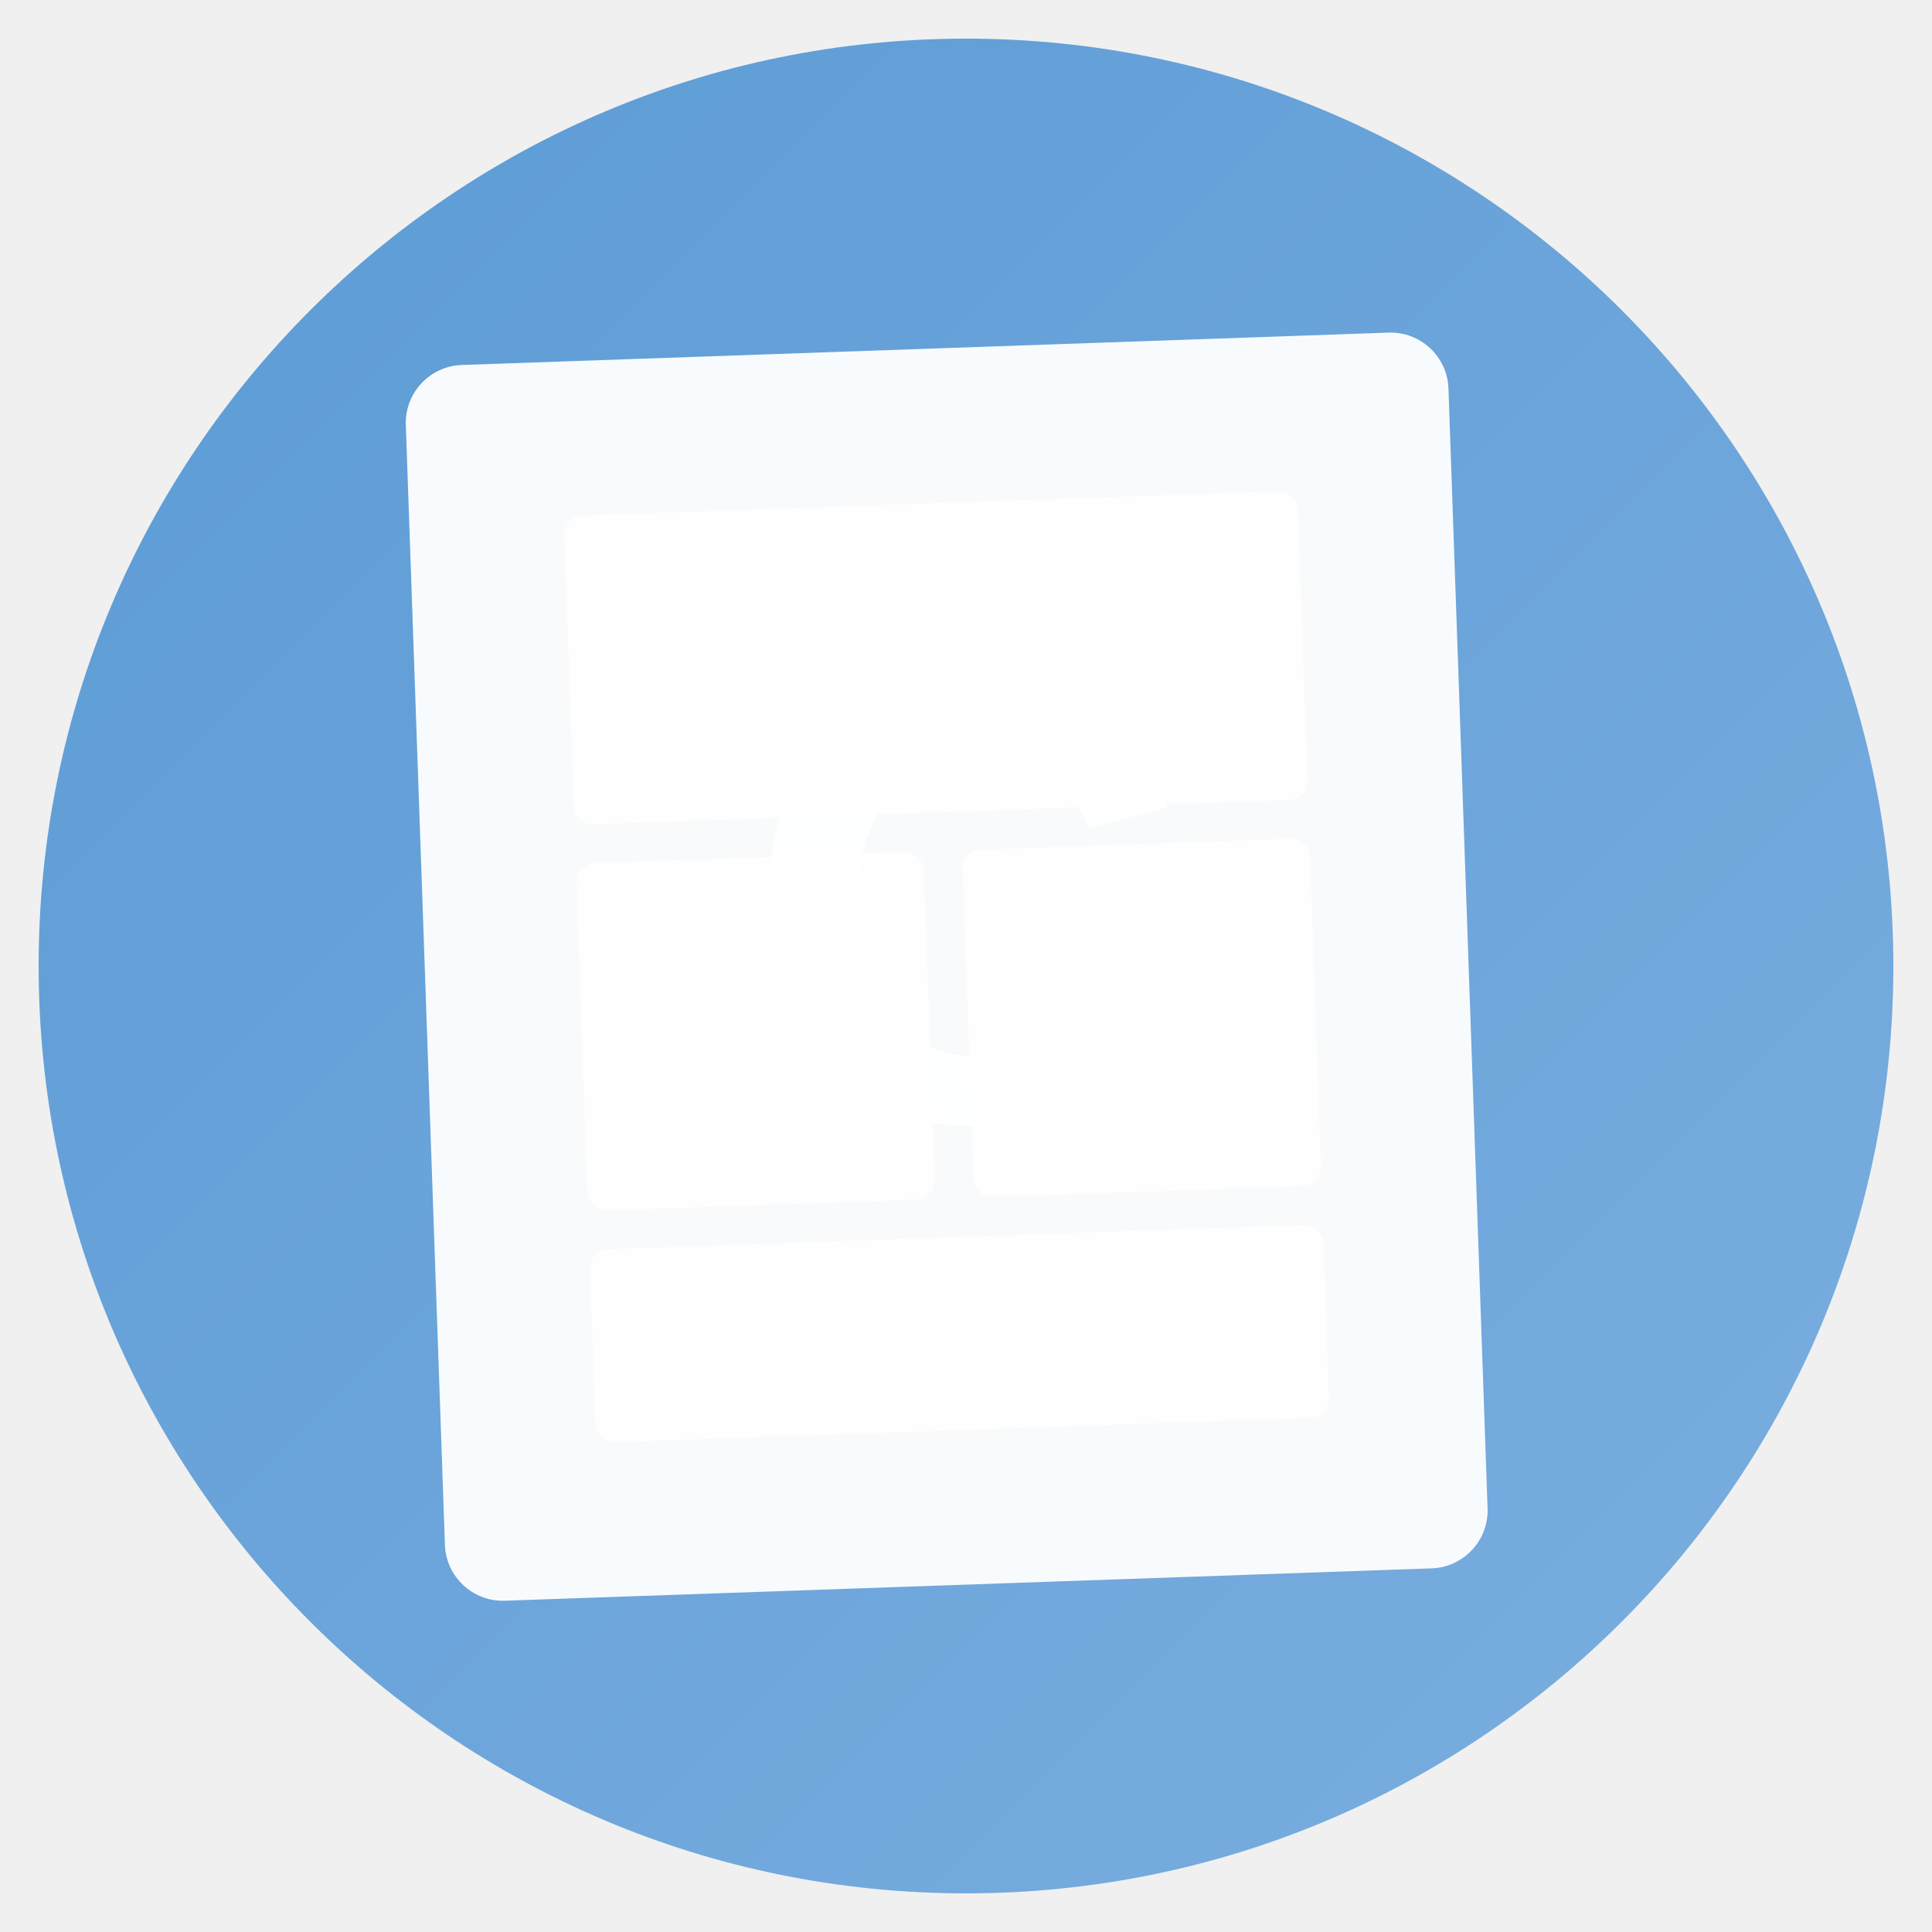
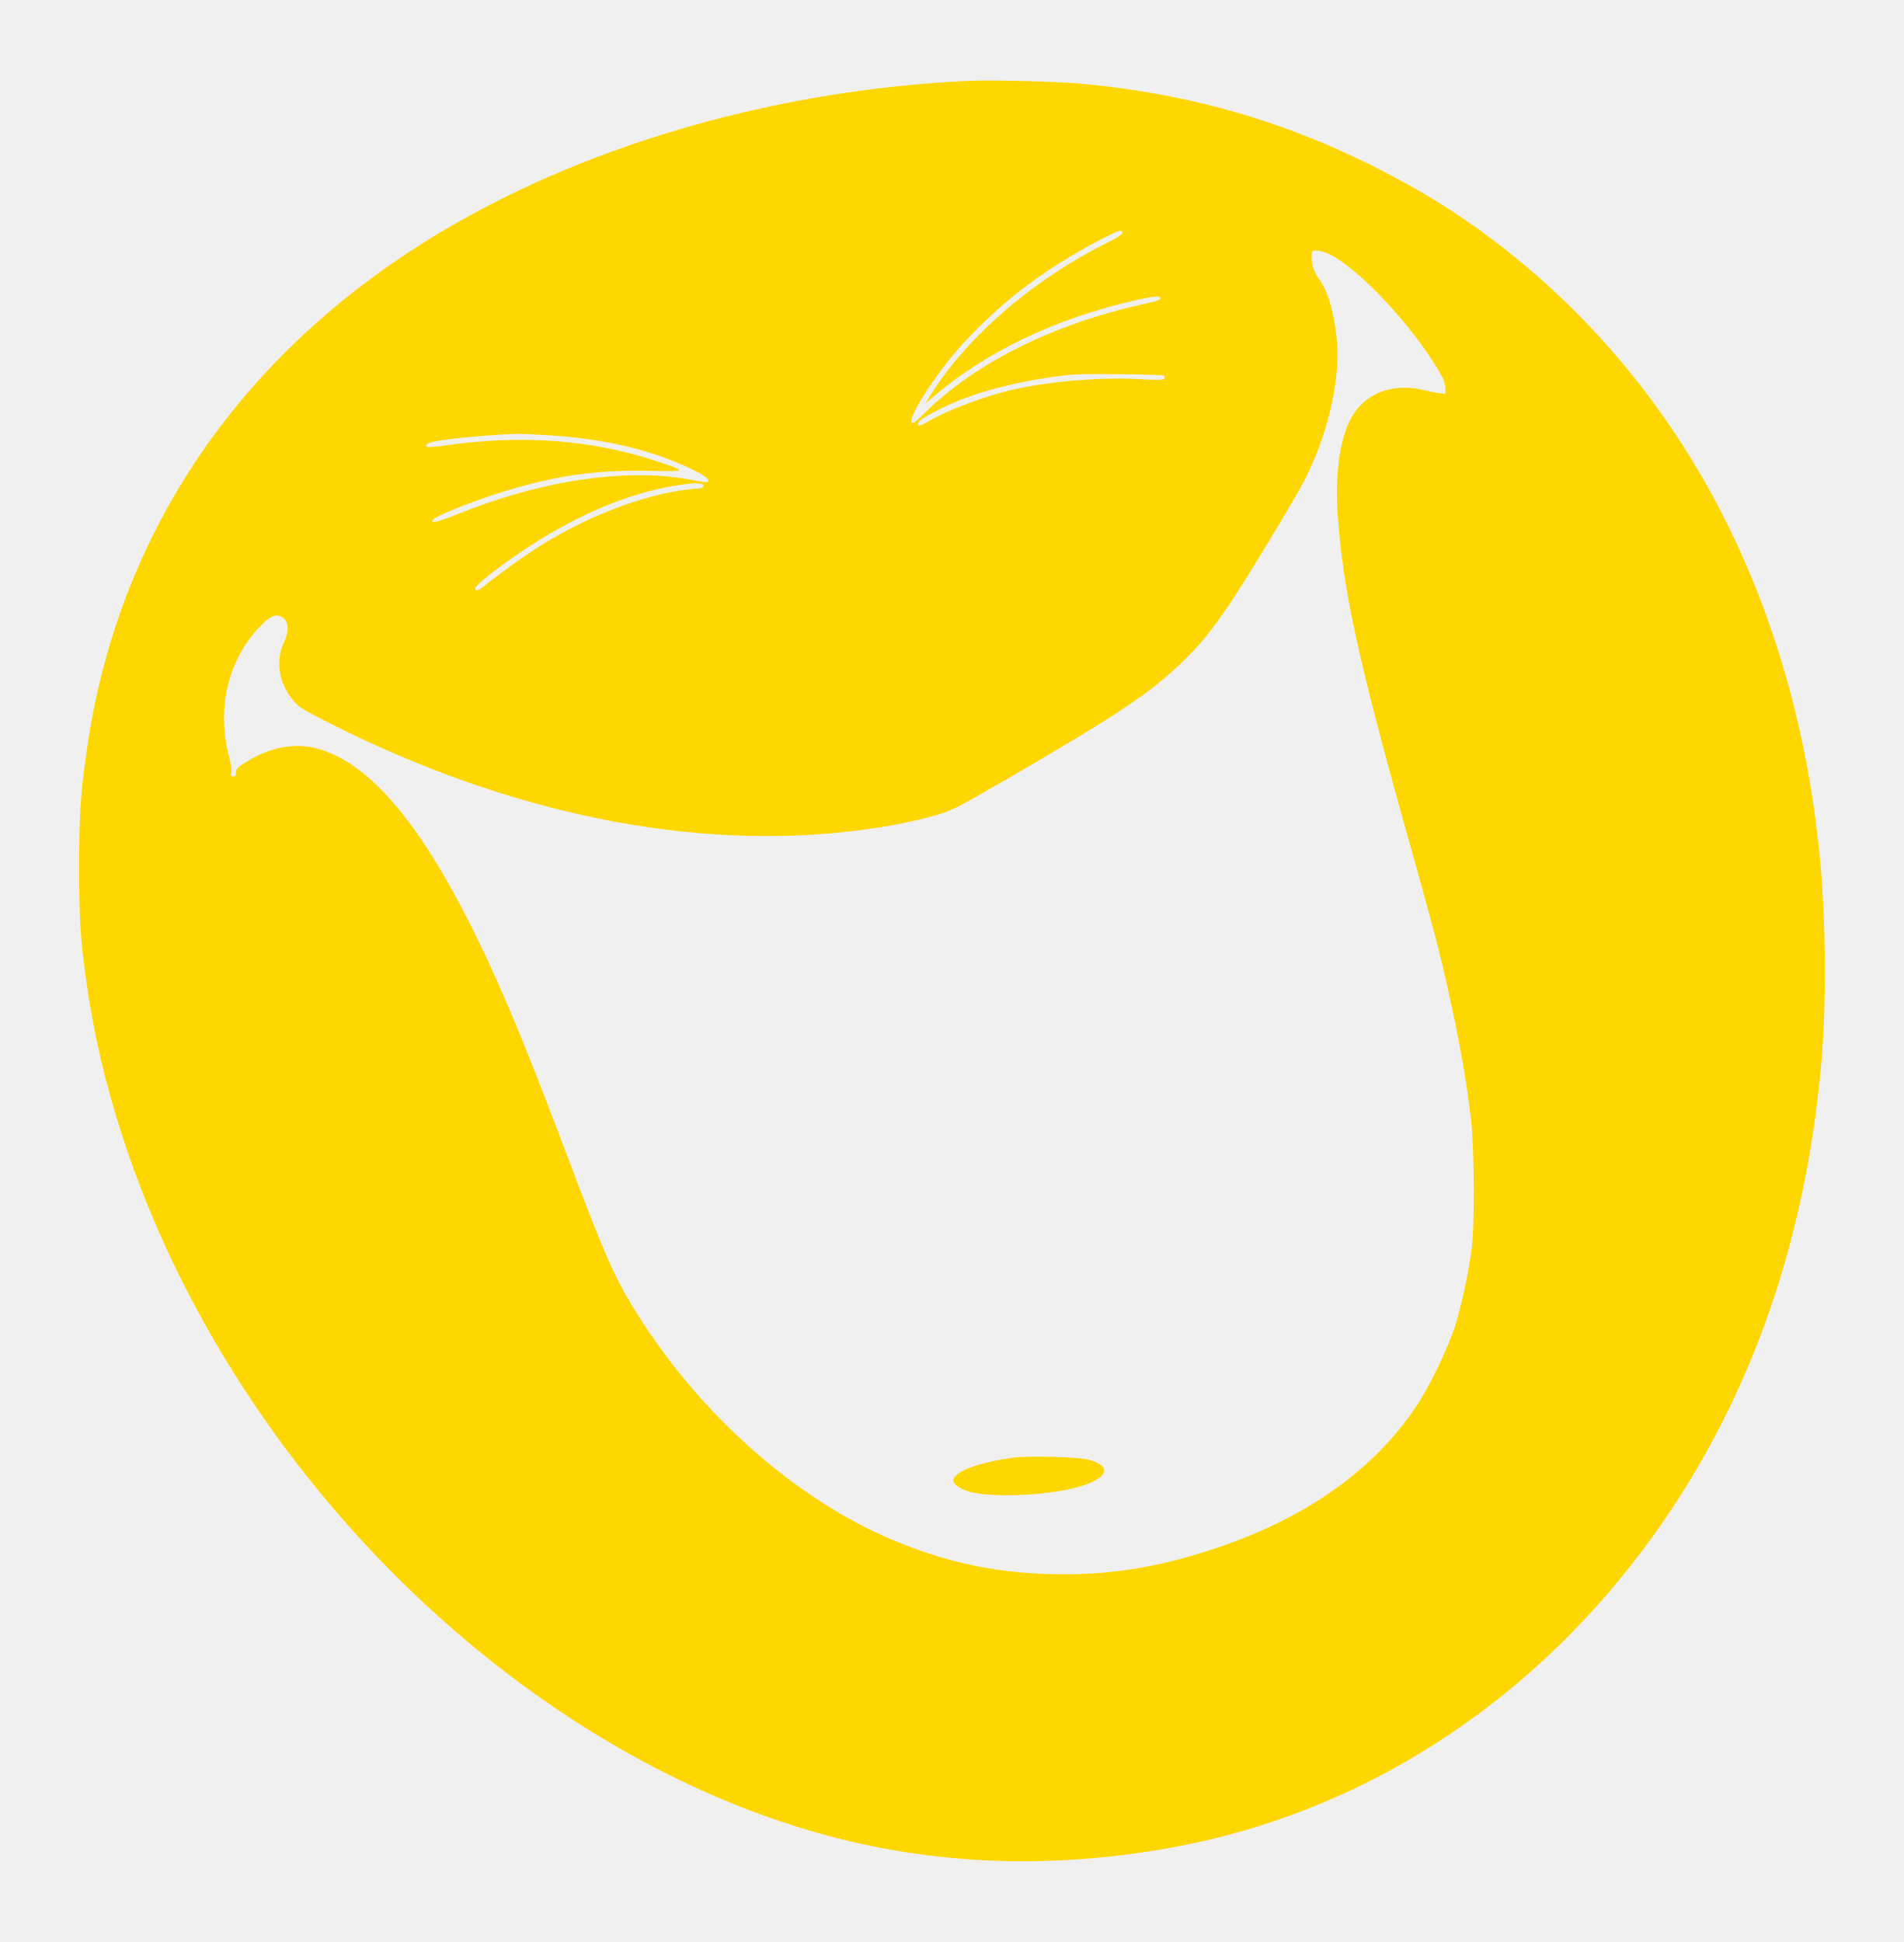
- <svg xmlns="http://www.w3.org/2000/svg" viewBox="0 0 100 100">
-   <defs>
-     <linearGradient id="comicGradient" x1="0%" y1="0%" x2="100%" y2="100%">
-       <stop offset="0%" style="stop-color:#5B9BD5;stop-opacity:1" />
-       <stop offset="100%" style="stop-color:#7BAEE0;stop-opacity:1" />
-     </linearGradient>
-   </defs>
-   <circle cx="50" cy="50" r="48" fill="url(#comicGradient)" />
-   <rect x="22" y="18" width="54" height="64" rx="3" fill="#FFFFFF" opacity="0.95" transform="rotate(-2 50 50)" />
-   <rect x="26" y="22" width="46" height="56" rx="2" fill="#F8FAFB" opacity="0.95" transform="rotate(-2 50 50)" />
-   <rect x="30" y="26" width="38" height="16" rx="1" fill="#FFFFFF" opacity="0.8" transform="rotate(-2 50 50)" />
-   <rect x="30" y="44" width="18" height="18" rx="1" fill="#FFFFFF" opacity="0.8" transform="rotate(-2 50 50)" />
-   <rect x="50" y="44" width="18" height="18" rx="1" fill="#FFFFFF" opacity="0.8" transform="rotate(-2 50 50)" />
-   <rect x="30" y="64" width="38" height="10" rx="1" fill="#FFFFFF" opacity="0.8" transform="rotate(-2 50 50)" />
-   <text x="50" y="58" font-family="Arial, sans-serif" font-size="32" font-weight="bold" text-anchor="middle" fill="#FFFFFF" opacity="0.9">C</text>
+ <svg xmlns="http://www.w3.org/2000/svg" version="1.0" width="1238pt" height="1263pt" viewBox="0 0 1238 1263" preserveAspectRatio="xMidYMid meet">
+   <g transform="translate(0,1263) scale(0.1,-0.1)" fill="#FFD700" stroke="none">
+     <path d="M6295 12104 c-1222 -58 -2429 -399 -3380 -955 -1333 -779 -2155 -1974 -2354 -3421 -39 -281 -46 -398 -46 -743 0 -344 7 -448 46 -735 91 -656 310 -1337 640 -1985 879 -1727 2461 -3091 4129 -3559 735 -206 1504 -236 2300 -90 1201 221 2276 900 3050 1929 667 886 1058 1952 1165 3175 34 390 30 933 -11 1345 -167 1691 -915 3096 -2139 4015 -242 182 -482 328 -785 479 -590 293 -1187 461 -1870 526 -163 15 -590 26 -745 19z m1005 -989 c0 -9 -47 -39 -121 -75 -465 -234 -890 -602 -1125 -975 l-37 -60 44 38 c351 299 792 511 1313 632 140 32 185 35 168 9 -4 -6 -43 -19 -87 -28 -587 -125 -1106 -381 -1439 -710 -56 -56 -81 -74 -87 -65 -25 41 177 349 352 534 172 183 332 319 534 455 160 108 437 260 473 260 6 0 12 -7 12 -15z m1348 -139 c197 -100 539 -467 712 -763 28 -47 40 -79 40 -106 l0 -39 -37 5 c-21 2 -72 12 -113 22 -199 45 -377 -25 -463 -184 -74 -134 -106 -368 -87 -633 33 -480 134 -945 455 -2088 157 -560 201 -725 254 -960 82 -365 126 -610 158 -885 21 -189 24 -669 5 -825 -21 -168 -69 -390 -112 -523 -49 -148 -166 -389 -250 -514 -284 -425 -737 -740 -1345 -936 -366 -118 -682 -165 -1045 -154 -368 11 -681 80 -1025 226 -624 265 -1239 810 -1648 1461 -148 234 -214 384 -466 1054 -159 420 -274 712 -374 946 -451 1053 -853 1589 -1262 1686 -137 32 -287 3 -430 -83 -69 -42 -80 -52 -80 -76 1 -20 -4 -27 -18 -27 -15 0 -18 5 -13 25 4 14 -3 60 -14 102 -85 324 -4 648 217 865 59 58 97 69 136 38 37 -29 37 -87 0 -166 -52 -114 -28 -258 61 -366 36 -45 63 -62 231 -147 1170 -594 2375 -839 3449 -701 193 25 332 52 487 94 121 34 131 39 489 246 712 414 923 555 1123 749 124 120 190 201 310 377 105 155 435 700 493 815 159 317 237 673 205 939 -20 164 -58 289 -108 358 -36 48 -53 96 -53 147 0 45 0 45 35 45 20 0 57 -11 83 -24z m-1080 -789 c9 -6 10 -13 3 -20 -7 -9 -48 -10 -158 -3 -243 14 -562 -11 -811 -65 -191 -41 -449 -139 -584 -220 -39 -24 -60 -20 -42 8 16 25 177 108 300 154 187 71 472 133 704 153 83 7 575 1 588 -7z m-4009 -387 c367 -22 677 -95 937 -220 94 -45 126 -71 104 -85 -4 -3 -39 1 -77 9 -420 89 -991 8 -1552 -220 -129 -52 -184 -63 -150 -29 19 20 225 103 379 154 376 123 657 167 1027 159 248 -5 248 -5 29 67 -414 136 -870 169 -1358 98 -116 -17 -150 -13 -115 12 30 22 310 53 577 63 19 1 109 -3 199 -8z m1016 -330 c0 -10 -12 -16 -35 -17 -297 -20 -682 -159 -1017 -367 -98 -60 -301 -206 -367 -262 -42 -36 -66 -43 -66 -20 0 18 139 129 285 228 353 240 703 391 1030 442 112 18 170 17 170 -4z" />
+     <path d="M6590 3150 c-238 -33 -390 -92 -390 -151 0 -22 47 -54 100 -69 179 -51 624 -19 790 56 68 31 90 51 90 80 0 29 -31 51 -102 71 -64 18 -389 26 -488 13z" />
+   </g>
</svg>
